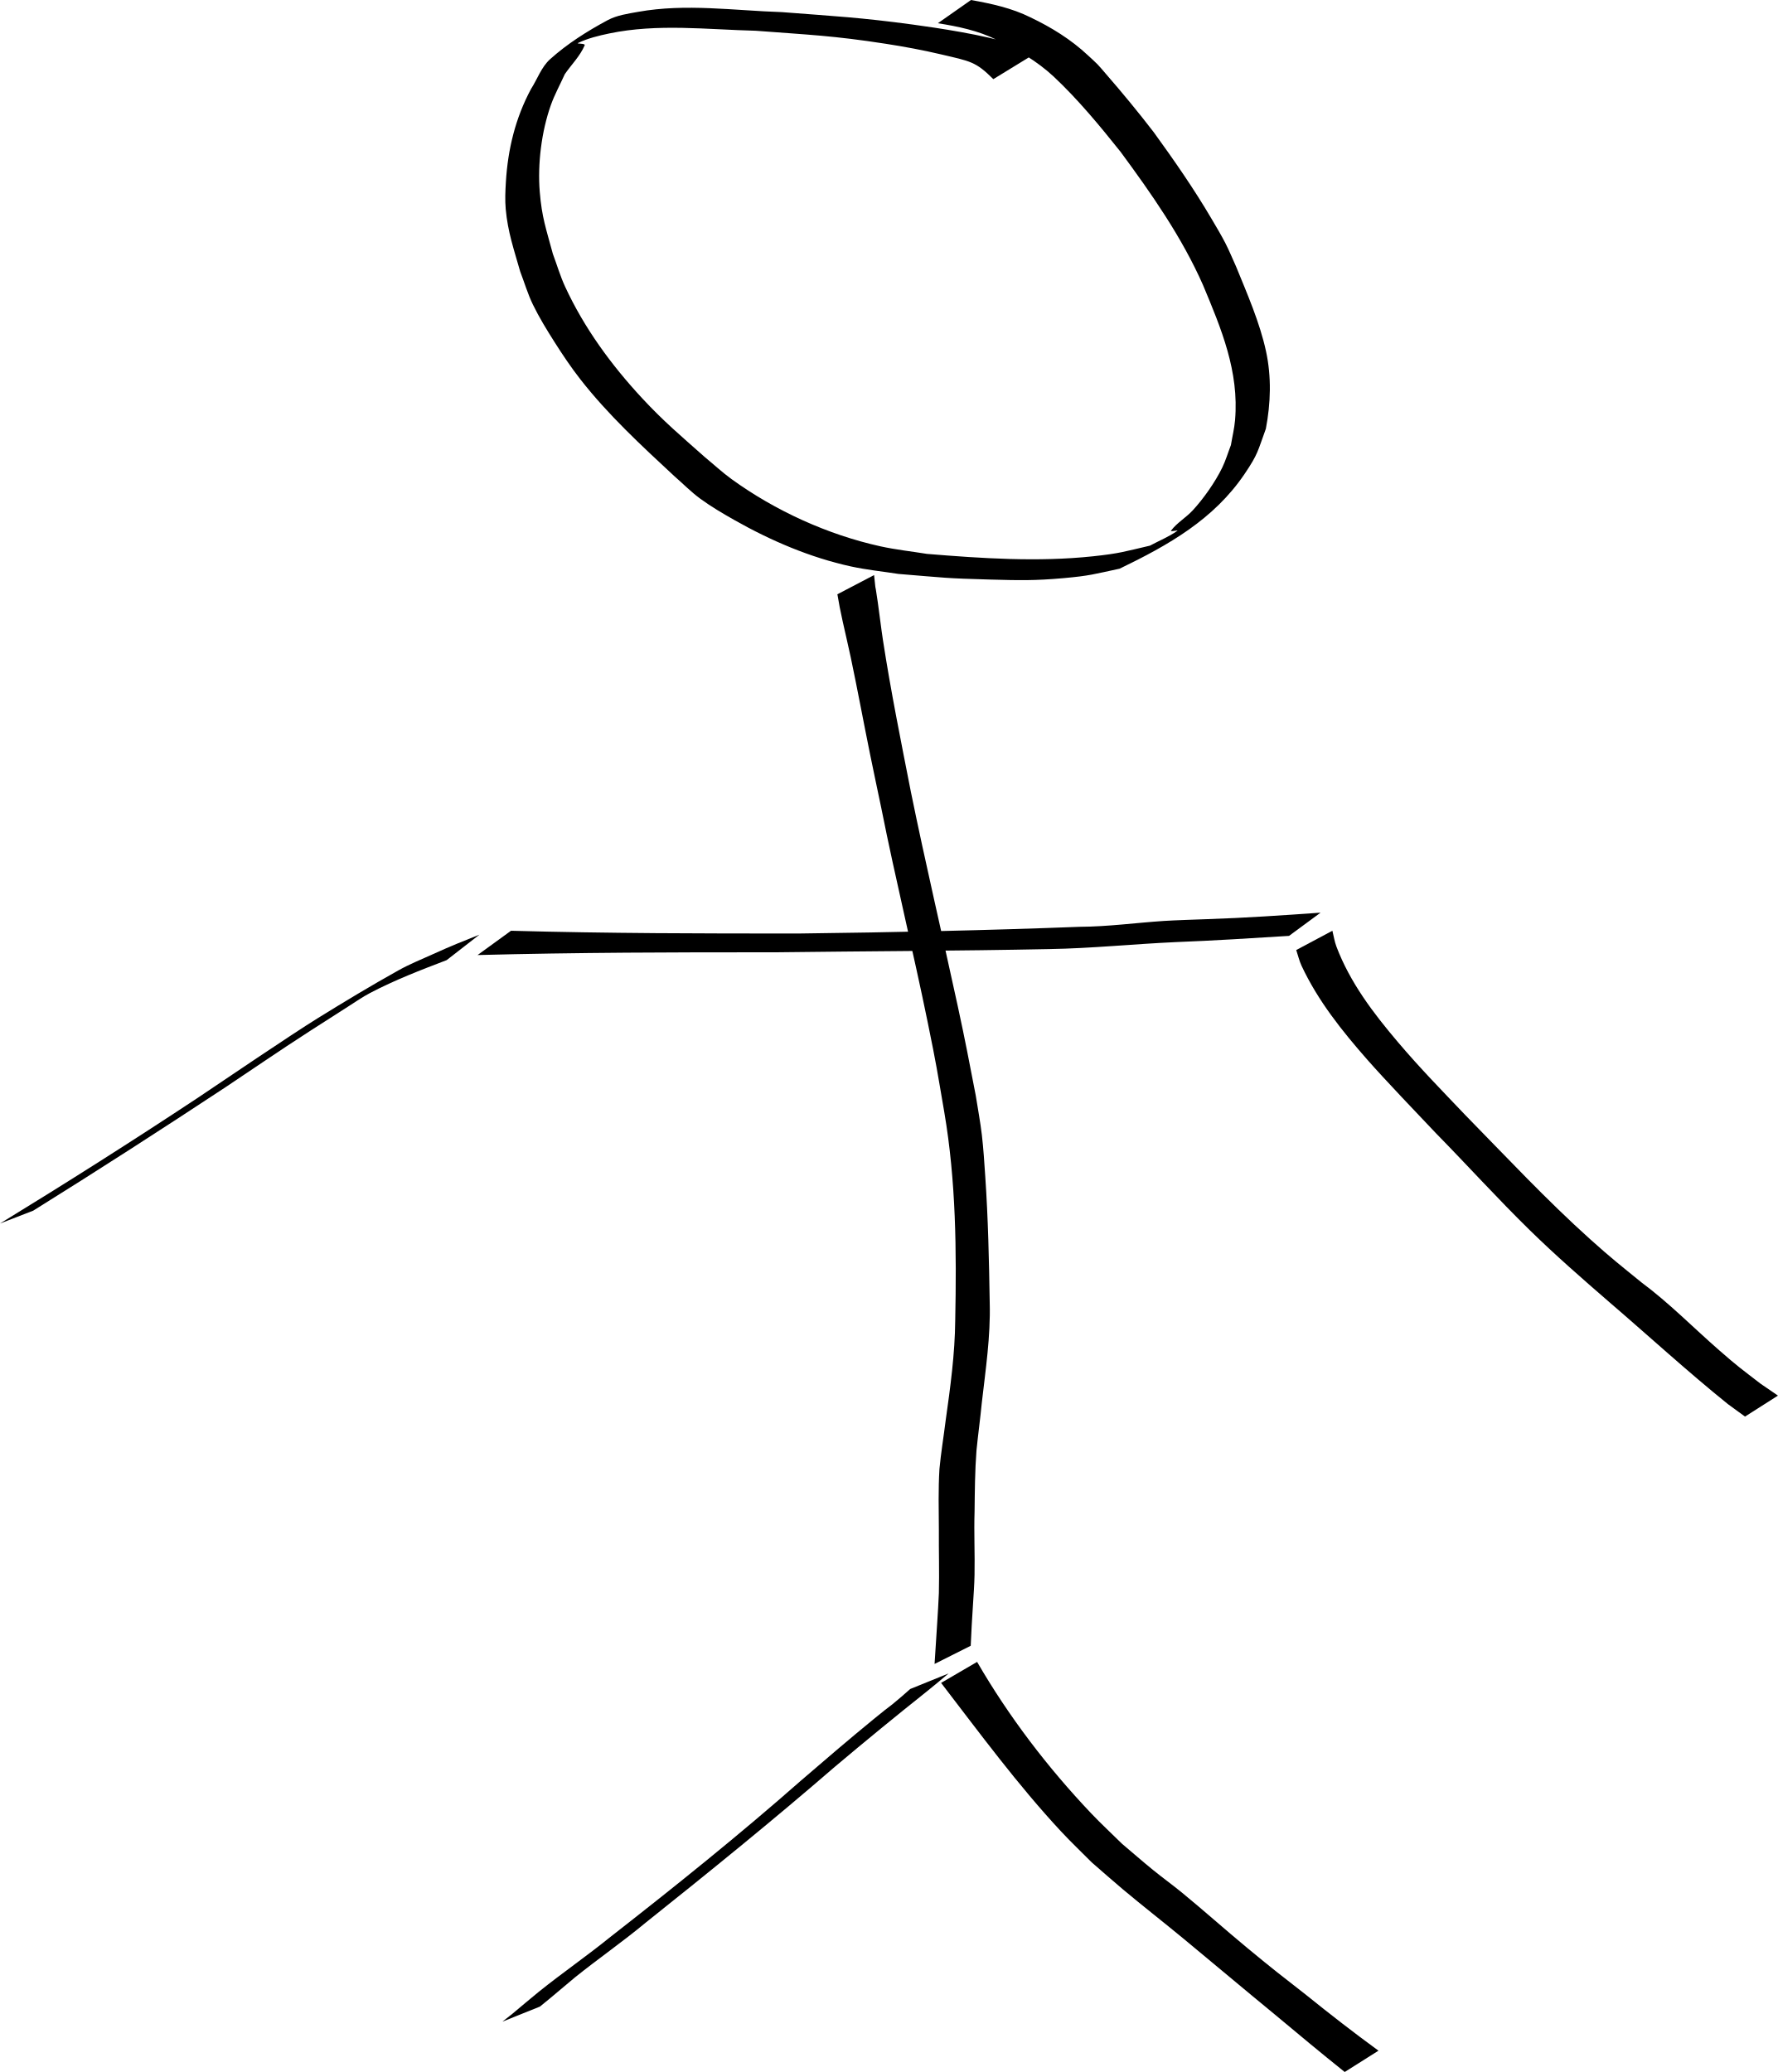
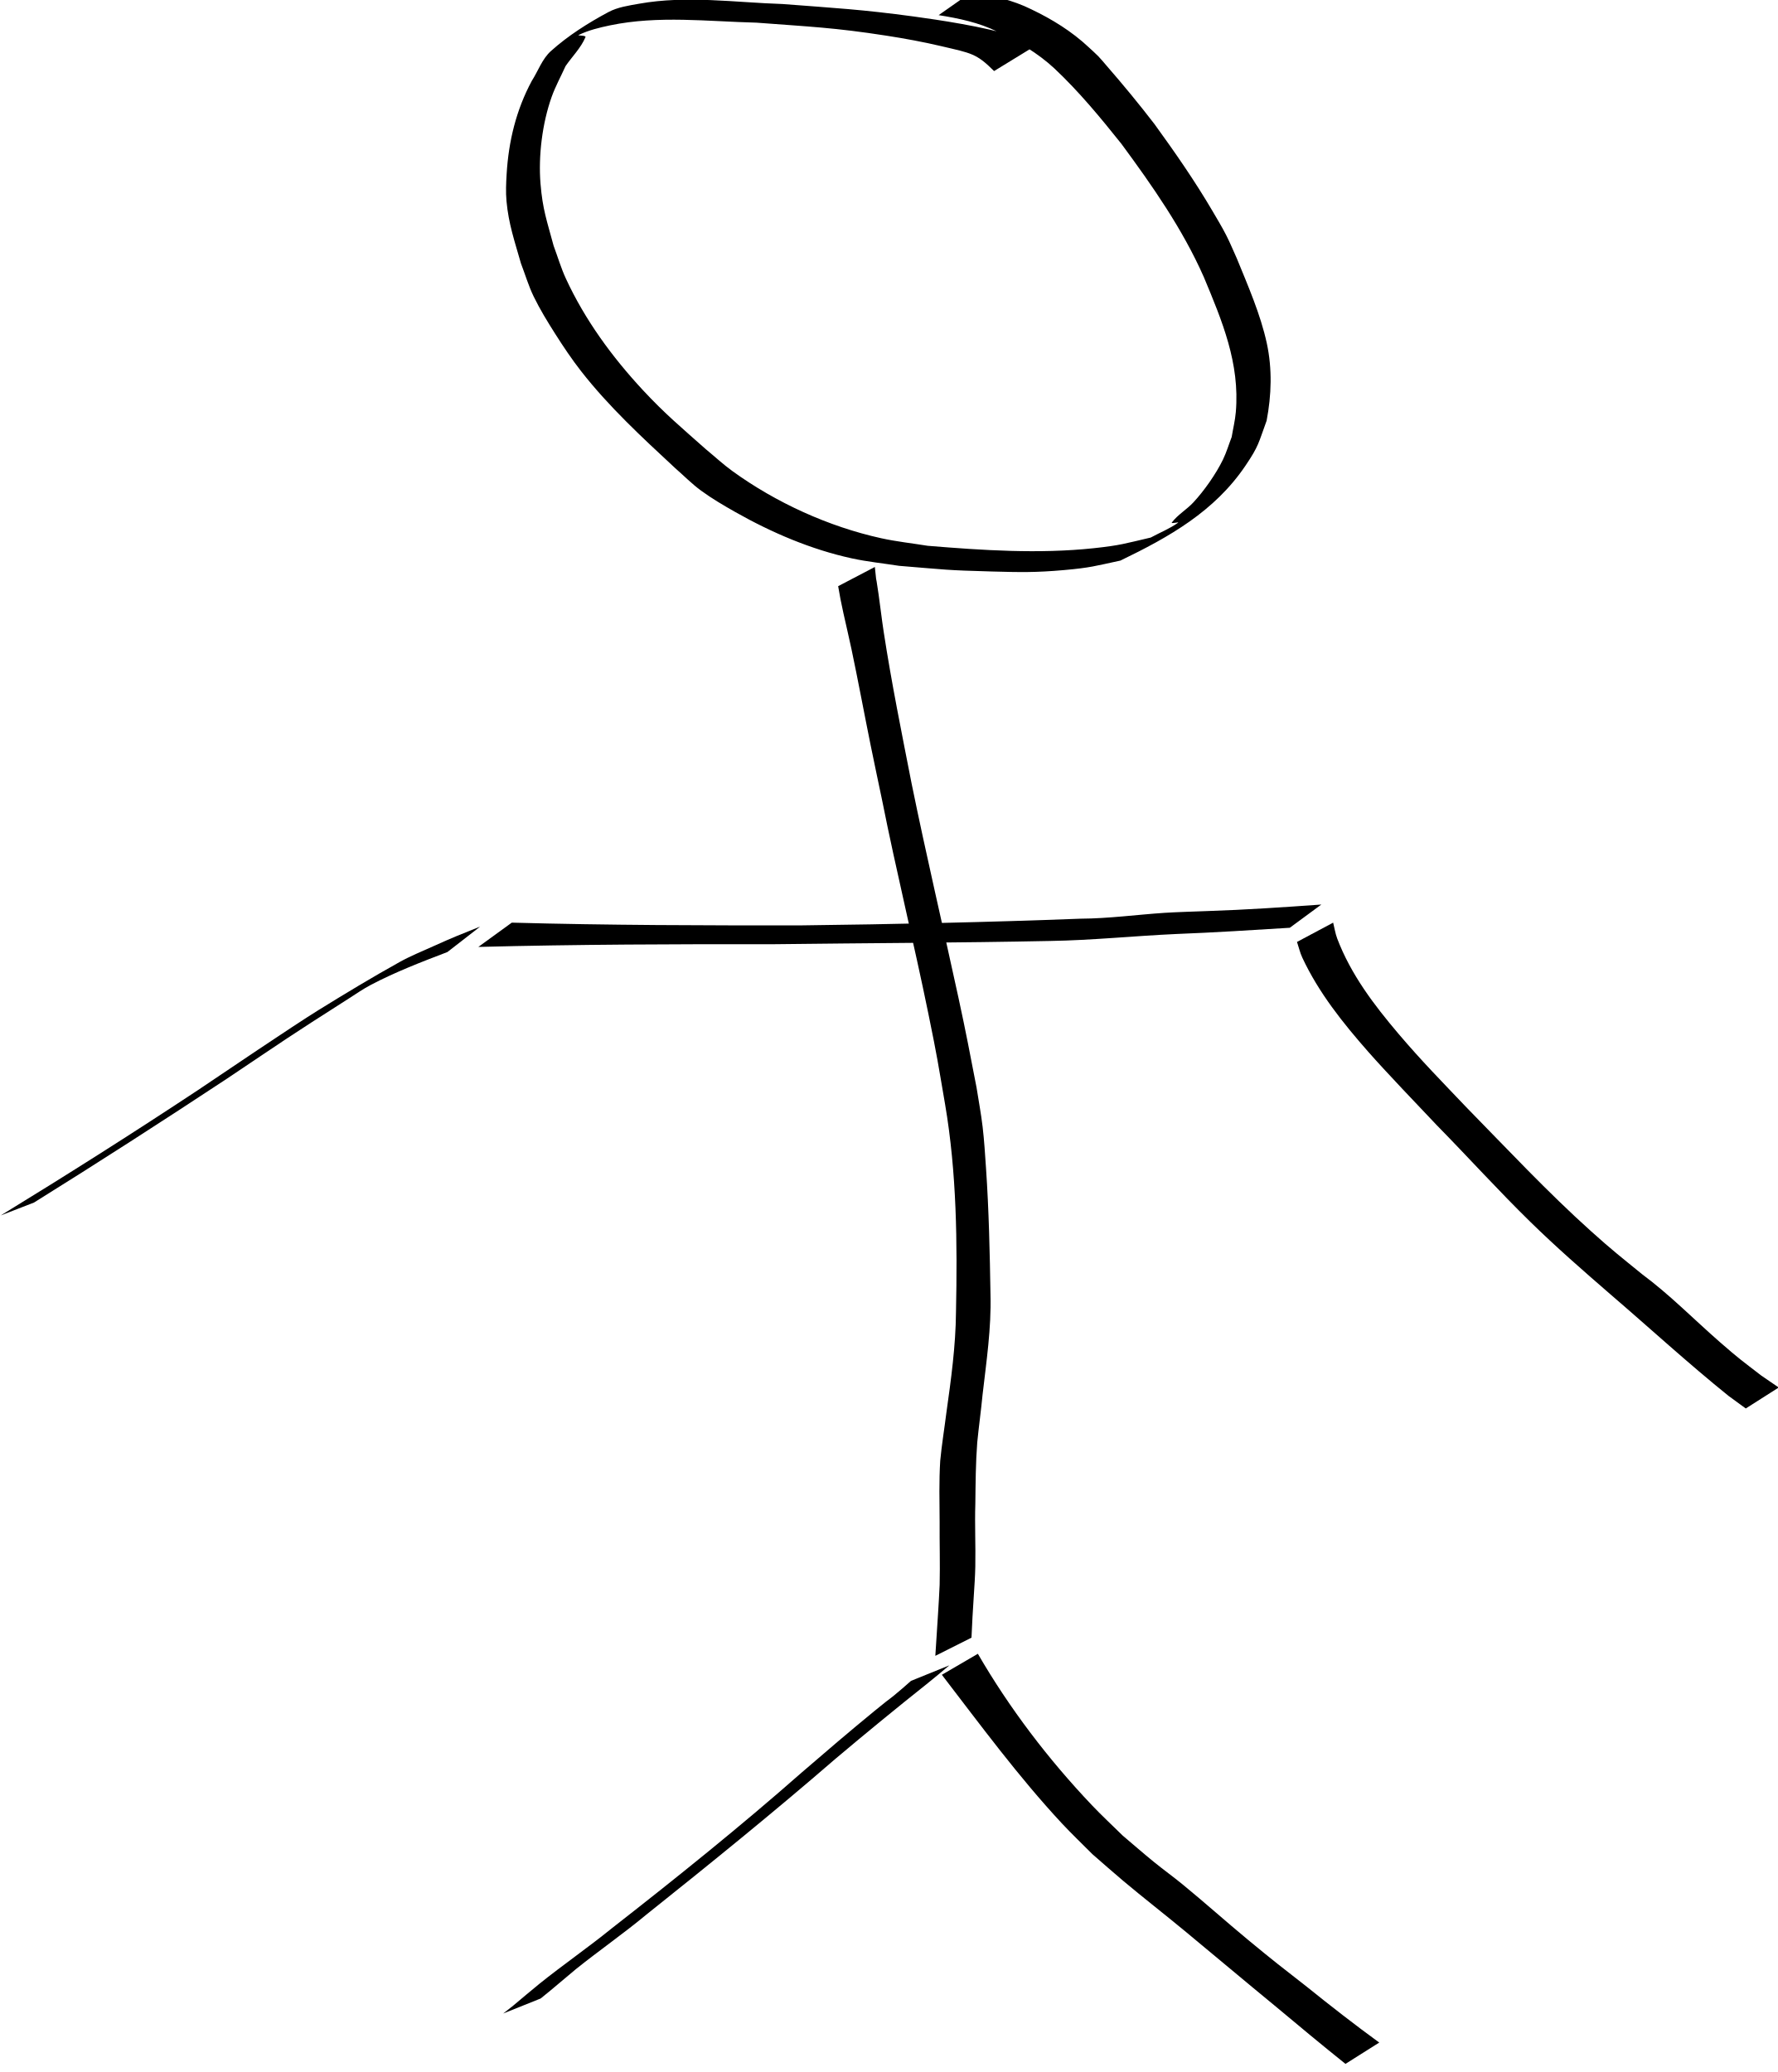
<svg xmlns="http://www.w3.org/2000/svg" width="168.24mm" height="196.09mm" viewBox="0 0 168.24 196.09" version="1.1" id="svg8">
  <defs id="defs2" />
-   <g id="layer1" transform="translate(3.134587,-47.34122)">
-     <path style="fill:#000000;fill-opacity:1;fill-rule:nonzero;stroke:none;stroke-width:0.265" id="path20" d="m 94.242,52.76 c -0.392,-0.318 -1.391,-1.154 -1.722,-1.271 -2.337,-0.82 -7.073,-1.524 -9.238,-1.817 -5.048,-0.683 -7.363,-0.79 -12.433,-1.184 -4.518,-0.145 -9.079,-0.834 -13.579,-0.029 -0.991,0.177 -2.027,0.321 -2.914,0.797 -1.928,1.035 -3.805,2.222 -5.433,3.684 -0.83,0.746 -1.205,1.879 -1.807,2.819 -1.482,2.754 -2.196,5.715 -2.382,8.819 -0.051,0.85 -0.091,1.706 -0.014,2.553 0.198,2.179 0.774,3.812 1.371,5.912 0.4,1.039 0.712,2.116 1.199,3.118 0.595,1.224 1.309,2.388 2.038,3.537 0.768,1.21 1.567,2.404 2.449,3.533 2.633,3.373 5.779,6.275 8.903,9.177 0.817,0.71 1.577,1.492 2.451,2.131 1.031,0.753 2.137,1.402 3.249,2.031 3.43,1.941 7.154,3.538 11.017,4.38 1.476,0.322 2.985,0.471 4.478,0.706 4.546,0.369 4.314,0.413 8.741,0.535 2.704,0.074 4.192,0.105 6.85,-0.132 2.544,-0.227 2.927,-0.382 5.347,-0.9 4.621,-2.231 8.905,-4.652 11.823,-8.965 1.291,-1.909 1.231,-2.142 2.012,-4.273 0.462,-2.415 0.541,-4.913 0.017,-7.331 -0.591,-2.726 -1.782,-5.445 -2.833,-8.019 -0.338,-0.74 -0.643,-1.496 -1.015,-2.22 -0.404,-0.786 -0.862,-1.543 -1.309,-2.305 -1.668,-2.84 -3.535,-5.525 -5.466,-8.189 -1.458,-1.897 -2.98,-3.743 -4.55,-5.547 -0.257,-0.295 -0.502,-0.601 -0.775,-0.882 -0.289,-0.298 -0.605,-0.568 -0.907,-0.853 -1.603,-1.502 -3.456,-2.644 -5.428,-3.587 -1.774,-0.884 -3.7,-1.3 -5.635,-1.646 0,0 -3.134,2.198 -3.134,2.198 v 0 c 1.913,0.305 3.812,0.699 5.563,1.566 1.939,0.928 3.801,2.001 5.386,3.474 2.32,2.178 4.36,4.652 6.342,7.135 2.934,3.983 5.794,8.063 7.8,12.609 1.735,4.15 3.424,8.164 3.03,12.776 -0.068,0.795 -0.261,1.574 -0.391,2.36 -0.275,0.714 -0.492,1.453 -0.825,2.141 -0.659,1.359 -1.78,2.95 -2.795,4.046 -0.633,0.684 -1.482,1.164 -2.043,1.907 -0.117,0.155 0.742,-0.087 0.584,0.026 -0.797,0.569 -1.722,0.933 -2.583,1.4 -2.412,0.561 -2.859,0.739 -5.4,1.009 -5.193,0.552 -10.517,0.199 -15.702,-0.229 -1.465,-0.238 -2.945,-0.395 -4.395,-0.714 -4.976,-1.095 -9.962,-3.368 -14.085,-6.356 -0.881,-0.638 -1.68,-1.382 -2.52,-2.074 -2.25,-1.998 -3.877,-3.354 -5.955,-5.593 -2.92,-3.145 -5.479,-6.644 -7.285,-10.554 -0.463,-1.002 -0.773,-2.069 -1.159,-3.103 -0.643,-2.397 -1.039,-3.422 -1.24,-5.872 -0.216,-2.639 0.167,-5.718 1.05,-8.206 0.358,-1.008 0.88,-1.95 1.319,-2.925 0.628,-0.912 1.451,-1.717 1.883,-2.736 0.087,-0.205 -0.832,-0.119 -0.631,-0.215 0.93,-0.448 1.951,-0.695 2.962,-0.906 4.571,-0.952 9.248,-0.368 13.86,-0.254 5.03,0.384 7.329,0.46 12.309,1.234 1.743,0.271 3.481,0.591 5.198,0.996 2.808,0.663 3.286,0.669 4.97,2.35 0,0 3.382,-2.072 3.382,-2.072 z" />
-     <path style="fill:#000000;fill-opacity:1;fill-rule:nonzero;stroke:none;stroke-width:0.265" id="path22" d="m 76.104,103.581 c 0.21,1.18 0.213,1.253 0.498,2.553 0.248,1.133 0.521,2.261 0.761,3.396 0.613,2.899 1.235,6.25 1.823,9.142 0.349,1.716 0.715,3.429 1.073,5.143 1.349,6.772 3.003,13.478 4.385,20.243 0.876,4.287 0.867,4.416 1.578,8.551 1.108,6.501 1.166,13.114 1.032,19.689 -0.028,3.185 -0.464,6.348 -0.907,9.497 -0.19,1.522 -0.442,3.038 -0.585,4.566 -0.118,1.923 -0.067,3.852 -0.055,5.777 -0.014,1.987 0.049,3.978 7.94e-4,5.965 -0.013,0.511 -0.126,2.294 -0.156,2.791 -0.078,1.307 -0.165,2.613 -0.252,3.919 0,0 3.421,-1.719 3.421,-1.719 v 0 c 0.06,-1.3 0.124,-2.6 0.215,-3.899 0.059,-0.951 0.127,-1.859 0.146,-2.812 0.04,-1.988 -0.061,-3.977 0.003,-5.965 0.023,-1.934 0.033,-3.871 0.181,-5.801 0.147,-1.506 0.36,-3.005 0.503,-4.511 0.362,-3.145 0.836,-6.297 0.75,-9.47 -0.064,-3.982 -0.15,-7.966 -0.421,-11.941 -0.09,-1.32 -0.17,-2.642 -0.324,-3.956 -0.146,-1.244 -0.383,-2.476 -0.575,-3.714 -0.667,-3.432 -0.952,-4.992 -1.71,-8.493 -1.46,-6.742 -3.044,-13.458 -4.423,-20.217 -0.94,-4.791 -1.91,-9.579 -2.652,-14.406 -0.181,-1.179 -0.314,-2.365 -0.483,-3.546 -0.382,-2.662 -0.128,-0.421 -0.355,-2.598 0,0 -3.471,1.817 -3.471,1.817 z" />
-     <path style="fill:#000000;fill-opacity:1;fill-rule:nonzero;stroke:none;stroke-width:0.265" id="path24" d="m 82.997,207.184 c -0.268,0.235 -0.532,0.475 -0.804,0.706 -1.777,1.511 -0.503,0.383 -2.653,2.143 -2.322,1.901 -4.603,3.854 -6.875,5.814 -5.831,5.136 -11.889,9.997 -18.011,14.778 -2.224,1.806 -4.588,3.431 -6.82,5.227 -0.839,0.675 -1.652,1.383 -2.482,2.069 -0.315,0.248 -0.629,0.496 -0.944,0.744 0,0 3.548,-1.425 3.548,-1.425 v 0 c 0.3,-0.245 0.6,-0.49 0.9,-0.734 0.32,-0.269 2.182,-1.84 2.417,-2.029 2.198,-1.767 4.52,-3.375 6.689,-5.178 6.041,-4.819 12.046,-9.684 17.89,-14.743 2.881,-2.43 5.791,-4.814 8.74,-7.161 0.638,-0.508 1.397,-1.149 2.034,-1.682 0,0 -3.63,1.471 -3.63,1.471 z" />
-     <path style="fill:#000000;fill-opacity:1;fill-rule:nonzero;stroke:none;stroke-width:0.265" id="path26" d="m 85.918,206.608 c 3.665,4.77 7.244,9.642 11.348,14.053 0.937,1.007 1.936,1.953 2.904,2.93 0.971,0.841 1.929,1.697 2.913,2.523 1.917,1.61 3.896,3.145 5.824,4.741 2.873,2.377 5.724,4.781 8.606,7.148 2.185,1.826 4.374,3.649 6.597,5.428 0,0 3.196,-2.018 3.196,-2.018 v 0 c -2.326,-1.693 -4.597,-3.462 -6.837,-5.267 -2.514,-1.968 -3.022,-2.339 -5.579,-4.454 -2.084,-1.724 -4.099,-3.53 -6.19,-5.245 -0.893,-0.732 -1.833,-1.406 -2.728,-2.136 -0.993,-0.809 -1.957,-1.652 -2.935,-2.479 -0.976,-0.963 -1.985,-1.895 -2.929,-2.89 -4.117,-4.34 -7.783,-9.147 -10.783,-14.322 0,0 -3.407,1.987 -3.407,1.987 z" />
-     <path style="fill:#000000;fill-opacity:1;fill-rule:nonzero;stroke:none;stroke-width:0.265" id="path28" d="m 42.055,137.725 c 9.361,-0.243 18.727,-0.269 28.092,-0.259 8.67,-0.108 17.342,-0.128 26.011,-0.306 3.994,-0.066 7.97,-0.479 11.959,-0.66 3.578,-0.138 7.151,-0.367 10.725,-0.589 0,0 2.984,-2.198 2.984,-2.198 v 0 c -3.578,0.255 -7.159,0.498 -10.745,0.615 -0.889,0.032 -3.136,0.106 -4.063,0.168 -2.659,0.176 -5.307,0.542 -7.976,0.556 -8.81,0.339 -17.627,0.525 -26.443,0.633 -9.126,0.009 -18.255,-0.009 -27.378,-0.259 0,0 -3.166,2.3 -3.166,2.3 z" />
-     <path style="fill:#000000;fill-opacity:1;fill-rule:nonzero;stroke:none;stroke-width:0.265" id="path30" d="m 42.232,135.796 c -1.811,0.727 -2.518,0.994 -4.446,1.866 -1.071,0.484 -2.165,0.926 -3.193,1.498 -2.603,1.449 -5.155,2.989 -7.688,4.557 -2.432,1.506 -9.069,6.002 -11.392,7.564 -6.143,4.064 -12.366,8.007 -18.648,11.852 0,0 3.145,-1.218 3.145,-1.218 v 0 c 6.127,-3.814 12.194,-7.723 18.218,-11.697 5.96,-3.996 5.565,-3.78 11.586,-7.623 0.683,-0.436 1.351,-0.902 2.069,-1.279 2.324,-1.223 4.797,-2.173 7.246,-3.109 0,0 3.103,-2.411 3.103,-2.411 z" />
-     <path style="fill:#000000;fill-opacity:1;fill-rule:nonzero;stroke:none;stroke-width:0.265" id="path32" d="m 119.523,137.249 c 0.168,0.496 0.281,1.014 0.503,1.489 1.55,3.32 3.845,6.186 6.248,8.919 1.653,1.881 4.743,5.108 6.471,6.933 2.981,3.037 5.839,6.201 8.882,9.177 2.42,2.367 4.972,4.597 7.529,6.812 3.743,3.212 7.374,6.55 11.216,9.645 0.539,0.393 1.078,0.786 1.617,1.179 0,0 3.117,-1.984 3.117,-1.984 v 0 c -0.551,-0.378 -1.103,-0.755 -1.654,-1.133 -1.843,-1.423 -2.087,-1.569 -3.904,-3.156 -2.458,-2.147 -4.746,-4.487 -7.373,-6.437 -2.023,-1.648 -2.812,-2.254 -4.827,-4.064 -4.133,-3.713 -7.924,-7.776 -11.809,-11.741 -2.275,-2.39 -4.272,-4.422 -6.409,-6.941 -2.333,-2.751 -4.506,-5.612 -5.8,-9.013 -0.185,-0.485 -0.257,-1.006 -0.386,-1.509 0,0 -3.42,1.825 -3.42,1.825 z" />
+   <g id="layer1">
+     <path style="fill:#000000;fill-opacity:1;fill-rule:nonzero;stroke:none;stroke-width:0.265" id="path20" d="M 97.449,4.652 C 97.057,4.334 96.058,3.497 95.727,3.381 93.39,2.561 88.654,1.857 86.49,1.564 81.442,0.882 79.127,0.774 74.056,0.381 c -4.518,-0.145 -9.079,-0.834 -13.579,-0.029 -0.991,0.177 -2.027,0.321 -2.914,0.797 -1.928,1.035 -3.805,2.222 -5.433,3.684 -0.83,0.746 -1.205,1.879 -1.807,2.819 -1.482,2.754 -2.196,5.715 -2.382,8.819 -0.051,0.85 -0.091,1.706 -0.014,2.553 0.198,2.179 0.774,3.812 1.371,5.912 0.4,1.039 0.712,2.116 1.199,3.118 0.595,1.224 1.309,2.388 2.038,3.537 0.768,1.21 1.567,2.404 2.449,3.533 2.633,3.373 5.779,6.275 8.903,9.177 0.817,0.71 1.577,1.492 2.451,2.131 1.031,0.753 2.137,1.402 3.249,2.031 3.43,1.941 7.154,3.538 11.017,4.38 1.476,0.322 2.985,0.471 4.478,0.706 4.546,0.369 4.314,0.413 8.741,0.535 2.704,0.074 4.192,0.105 6.85,-0.132 2.544,-0.227 2.927,-0.382 5.347,-0.9 4.621,-2.231 8.905,-4.652 11.823,-8.965 1.291,-1.909 1.231,-2.142 2.012,-4.273 0.462,-2.415 0.541,-4.913 0.017,-7.331 -0.591,-2.726 -1.782,-5.445 -2.833,-8.019 -0.338,-0.74 -0.643,-1.496 -1.015,-2.22 -0.404,-0.786 -0.862,-1.543 -1.309,-2.305 -1.668,-2.84 -3.535,-5.525 -5.466,-8.189 -1.458,-1.897 -2.98,-3.743 -4.55,-5.547 -0.257,-0.295 -0.502,-0.601 -0.775,-0.882 -0.289,-0.298 -0.605,-0.568 -0.907,-0.853 -1.603,-1.502 -3.456,-2.644 -5.428,-3.587 -1.774,-0.884 -3.7,-1.3 -5.635,-1.646 0,0 -3.134,2.198 -3.134,2.198 v 0 c 1.913,0.305 3.812,0.699 5.563,1.566 1.939,0.928 3.801,2.001 5.386,3.474 2.32,2.178 4.36,4.652 6.342,7.135 2.934,3.983 5.794,8.063 7.8,12.609 1.735,4.15 3.424,8.164 3.03,12.776 -0.068,0.795 -0.261,1.574 -0.391,2.36 -0.275,0.714 -0.492,1.453 -0.825,2.141 -0.659,1.359 -1.78,2.95 -2.795,4.046 -0.633,0.684 -1.482,1.164 -2.043,1.907 -0.117,0.155 0.742,-0.087 0.584,0.026 -0.797,0.569 -1.722,0.933 -2.583,1.4 -2.412,0.561 -2.859,0.739 -5.4,1.009 -5.193,0.552 -10.517,0.199 -15.702,-0.229 -1.465,-0.238 -2.945,-0.395 -4.395,-0.714 -4.976,-1.095 -9.962,-3.368 -14.085,-6.356 -0.881,-0.638 -1.68,-1.382 -2.52,-2.074 -2.25,-1.998 -3.877,-3.354 -5.955,-5.593 -2.92,-3.145 -5.479,-6.644 -7.285,-10.554 -0.463,-1.002 -0.773,-2.069 -1.159,-3.103 -0.643,-2.397 -1.039,-3.422 -1.24,-5.872 -0.216,-2.639 0.167,-5.718 1.05,-8.206 0.358,-1.008 0.88,-1.95 1.319,-2.925 0.628,-0.912 1.451,-1.717 1.883,-2.736 0.087,-0.205 -0.832,-0.119 -0.631,-0.215 0.93,-0.448 1.951,-0.695 2.962,-0.906 4.571,-0.952 9.248,-0.368 13.86,-0.254 5.03,0.384 7.329,0.46 12.309,1.234 1.743,0.271 3.481,0.591 5.198,0.996 2.808,0.663 3.286,0.669 4.97,2.35 0,0 3.382,-2.072 3.382,-2.072 z" />
+     <path style="fill:#000000;fill-opacity:1;fill-rule:nonzero;stroke:none;stroke-width:0.265" id="path22" d="m 79.311,55.473 c 0.21,1.18 0.213,1.253 0.498,2.553 0.248,1.133 0.521,2.261 0.761,3.396 0.613,2.899 1.235,6.25 1.823,9.142 0.349,1.716 0.715,3.429 1.073,5.143 1.349,6.772 3.003,13.478 4.385,20.243 0.876,4.287 0.867,4.416 1.578,8.551 1.108,6.501 1.166,13.114 1.032,19.689 -0.028,3.185 -0.464,6.348 -0.907,9.497 -0.19,1.522 -0.442,3.038 -0.585,4.566 -0.118,1.923 -0.067,3.852 -0.055,5.777 -0.014,1.987 0.049,3.978 7.94e-4,5.965 -0.013,0.511 -0.126,2.294 -0.156,2.791 -0.078,1.307 -0.165,2.613 -0.252,3.919 0,0 3.421,-1.719 3.421,-1.719 v 0 c 0.06,-1.3 0.124,-2.6 0.215,-3.899 0.059,-0.951 0.127,-1.859 0.146,-2.812 0.04,-1.988 -0.061,-3.977 0.003,-5.965 0.023,-1.934 0.033,-3.871 0.181,-5.801 0.147,-1.506 0.36,-3.005 0.503,-4.511 0.362,-3.145 0.836,-6.297 0.75,-9.47 -0.064,-3.982 -0.15,-7.966 -0.421,-11.941 -0.09,-1.32 -0.17,-2.642 -0.324,-3.956 -0.146,-1.244 -0.383,-2.476 -0.575,-3.714 -0.667,-3.432 -0.952,-4.992 -1.71,-8.493 -1.46,-6.742 -3.044,-13.458 -4.423,-20.217 -0.94,-4.791 -1.91,-9.579 -2.652,-14.406 -0.181,-1.179 -0.314,-2.365 -0.483,-3.546 -0.382,-2.662 -0.128,-0.421 -0.355,-2.598 0,0 -3.471,1.817 -3.471,1.817 z" />
+     <path style="fill:#000000;fill-opacity:1;fill-rule:nonzero;stroke:none;stroke-width:0.265" id="path24" d="m 86.204,159.075 c -0.268,0.235 -0.532,0.475 -0.804,0.706 -1.777,1.511 -0.503,0.383 -2.653,2.143 -2.322,1.901 -4.603,3.854 -6.875,5.814 -5.831,5.136 -11.889,9.997 -18.011,14.778 -2.224,1.806 -4.588,3.431 -6.82,5.227 -0.839,0.675 -1.652,1.383 -2.482,2.069 -0.315,0.248 -0.629,0.496 -0.944,0.744 0,0 3.548,-1.425 3.548,-1.425 v 0 c 0.3,-0.245 0.6,-0.49 0.9,-0.734 0.32,-0.269 2.182,-1.84 2.417,-2.029 2.198,-1.767 4.52,-3.375 6.689,-5.178 6.041,-4.819 12.046,-9.684 17.89,-14.743 2.881,-2.43 5.791,-4.814 8.74,-7.161 0.638,-0.508 1.397,-1.149 2.034,-1.682 0,0 -3.63,1.471 -3.63,1.471 z" />
+     <path style="fill:#000000;fill-opacity:1;fill-rule:nonzero;stroke:none;stroke-width:0.265" id="path26" d="m 89.125,158.499 c 3.665,4.77 7.244,9.642 11.348,14.053 0.937,1.007 1.936,1.953 2.904,2.93 0.971,0.841 1.929,1.697 2.913,2.523 1.917,1.61 3.896,3.145 5.824,4.741 2.873,2.377 5.724,4.781 8.606,7.148 2.185,1.826 4.374,3.649 6.597,5.428 0,0 3.196,-2.018 3.196,-2.018 v 0 c -2.326,-1.693 -4.597,-3.462 -6.837,-5.267 -2.514,-1.968 -3.022,-2.339 -5.579,-4.454 -2.084,-1.724 -4.099,-3.53 -6.19,-5.245 -0.893,-0.732 -1.833,-1.406 -2.728,-2.136 -0.993,-0.809 -1.957,-1.652 -2.935,-2.479 -0.976,-0.963 -1.985,-1.895 -2.929,-2.89 -4.117,-4.34 -7.783,-9.147 -10.783,-14.322 0,0 -3.407,1.987 -3.407,1.987 z" />
+     <path style="fill:#000000;fill-opacity:1;fill-rule:nonzero;stroke:none;stroke-width:0.265" id="path28" d="m 45.262,89.616 c 9.361,-0.243 18.727,-0.269 28.092,-0.259 8.67,-0.108 17.342,-0.128 26.011,-0.306 3.994,-0.066 7.97,-0.479 11.959,-0.66 3.578,-0.138 7.151,-0.367 10.725,-0.589 0,0 2.984,-2.198 2.984,-2.198 v 0 c -3.578,0.255 -7.159,0.498 -10.745,0.615 -0.889,0.032 -3.136,0.106 -4.063,0.168 -2.659,0.176 -5.307,0.542 -7.976,0.556 -8.81,0.339 -17.627,0.525 -26.443,0.633 -9.126,0.009 -18.255,-0.009 -27.378,-0.259 0,0 -3.166,2.3 -3.166,2.3 z" />
+     <path style="fill:#000000;fill-opacity:1;fill-rule:nonzero;stroke:none;stroke-width:0.265" id="path30" d="m 45.439,87.688 c -1.811,0.727 -2.518,0.994 -4.446,1.866 -1.071,0.484 -2.165,0.926 -3.193,1.498 -2.603,1.449 -5.155,2.989 -7.688,4.557 -2.432,1.506 -9.069,6.002 -11.392,7.564 -6.143,4.064 -12.366,8.007 -18.648,11.852 0,0 3.145,-1.218 3.145,-1.218 v 0 c 6.127,-3.814 12.194,-7.723 18.218,-11.697 5.96,-3.996 5.565,-3.78 11.586,-7.623 0.683,-0.436 1.351,-0.902 2.069,-1.279 2.324,-1.223 4.797,-2.173 7.246,-3.109 0,0 3.103,-2.411 3.103,-2.411 z" />
+     <path style="fill:#000000;fill-opacity:1;fill-rule:nonzero;stroke:none;stroke-width:0.265" id="path32" d="m 122.73,89.141 c 0.168,0.496 0.281,1.014 0.503,1.489 1.55,3.32 3.845,6.186 6.248,8.919 1.653,1.881 4.743,5.108 6.471,6.933 2.981,3.037 5.839,6.201 8.882,9.177 2.42,2.367 4.972,4.597 7.529,6.812 3.743,3.212 7.374,6.55 11.216,9.645 0.539,0.393 1.078,0.786 1.617,1.179 0,0 3.117,-1.984 3.117,-1.984 v 0 c -0.551,-0.378 -1.103,-0.755 -1.654,-1.133 -1.843,-1.423 -2.087,-1.569 -3.904,-3.156 -2.458,-2.147 -4.746,-4.487 -7.373,-6.437 -2.023,-1.648 -2.812,-2.254 -4.827,-4.064 -4.133,-3.713 -7.924,-7.776 -11.809,-11.741 -2.275,-2.39 -4.272,-4.422 -6.409,-6.941 -2.333,-2.751 -4.506,-5.612 -5.8,-9.013 -0.185,-0.485 -0.257,-1.006 -0.386,-1.509 0,0 -3.42,1.825 -3.42,1.825 z" />
  </g>
</svg>
